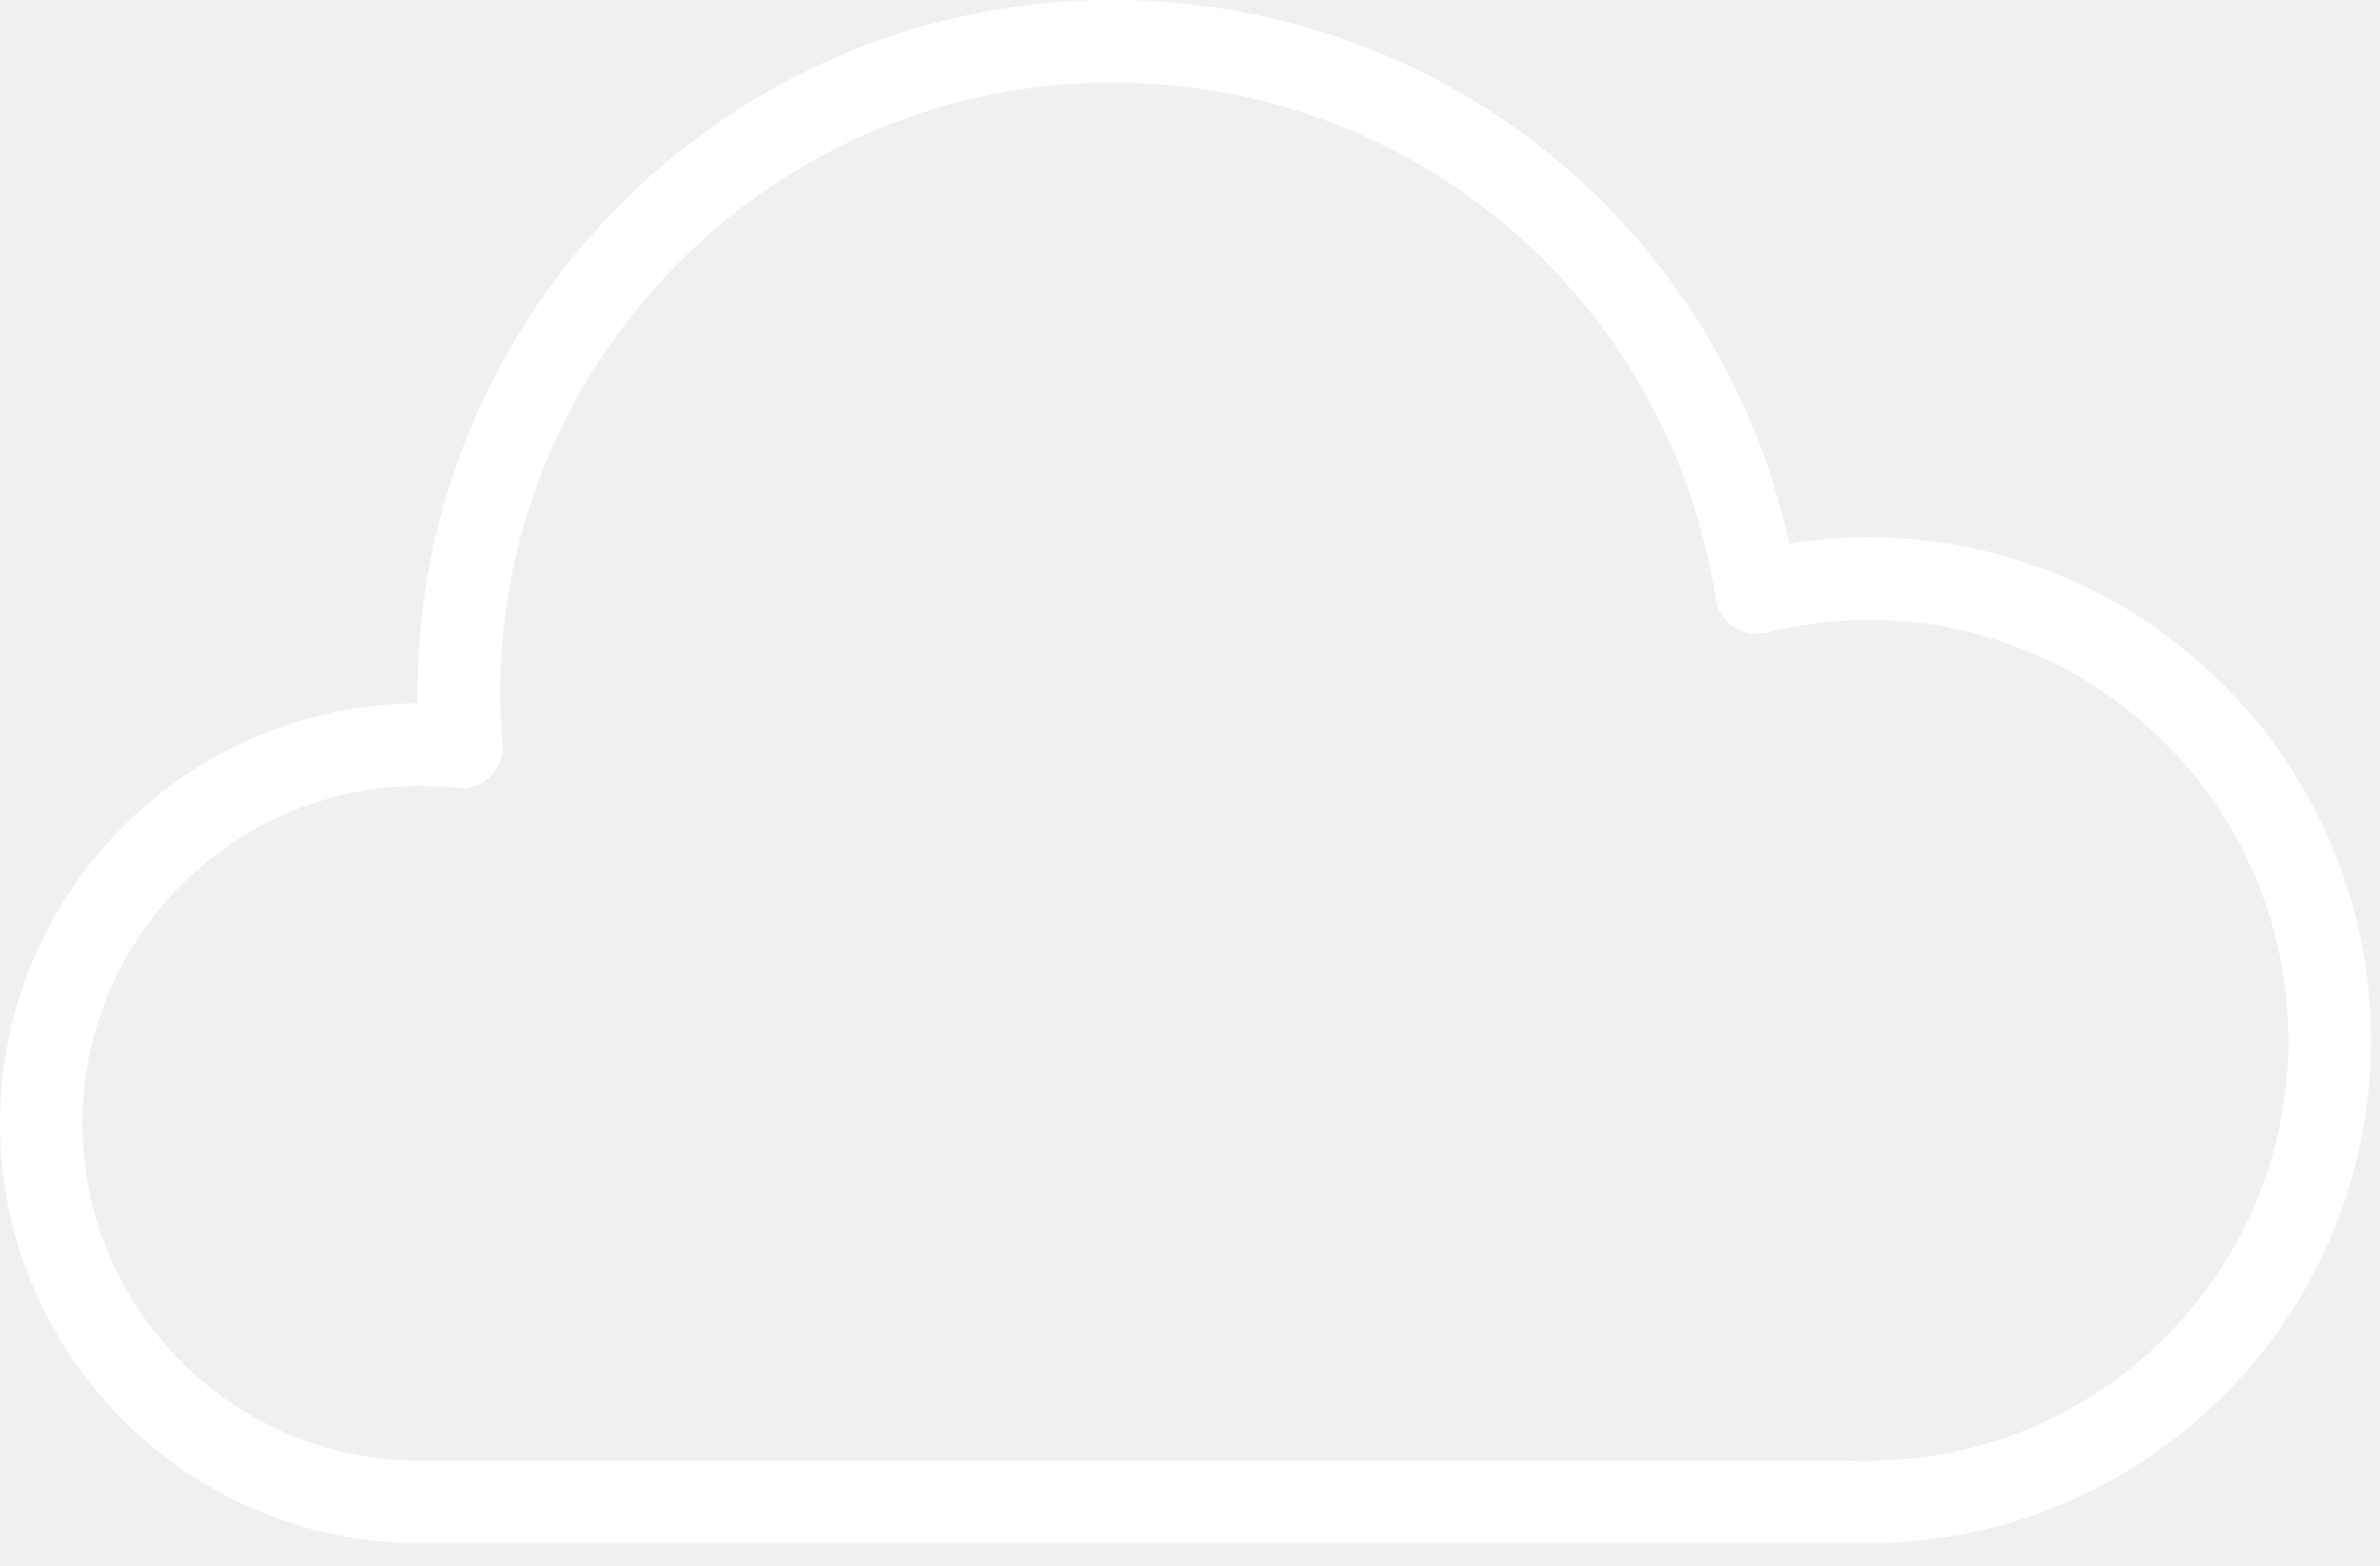
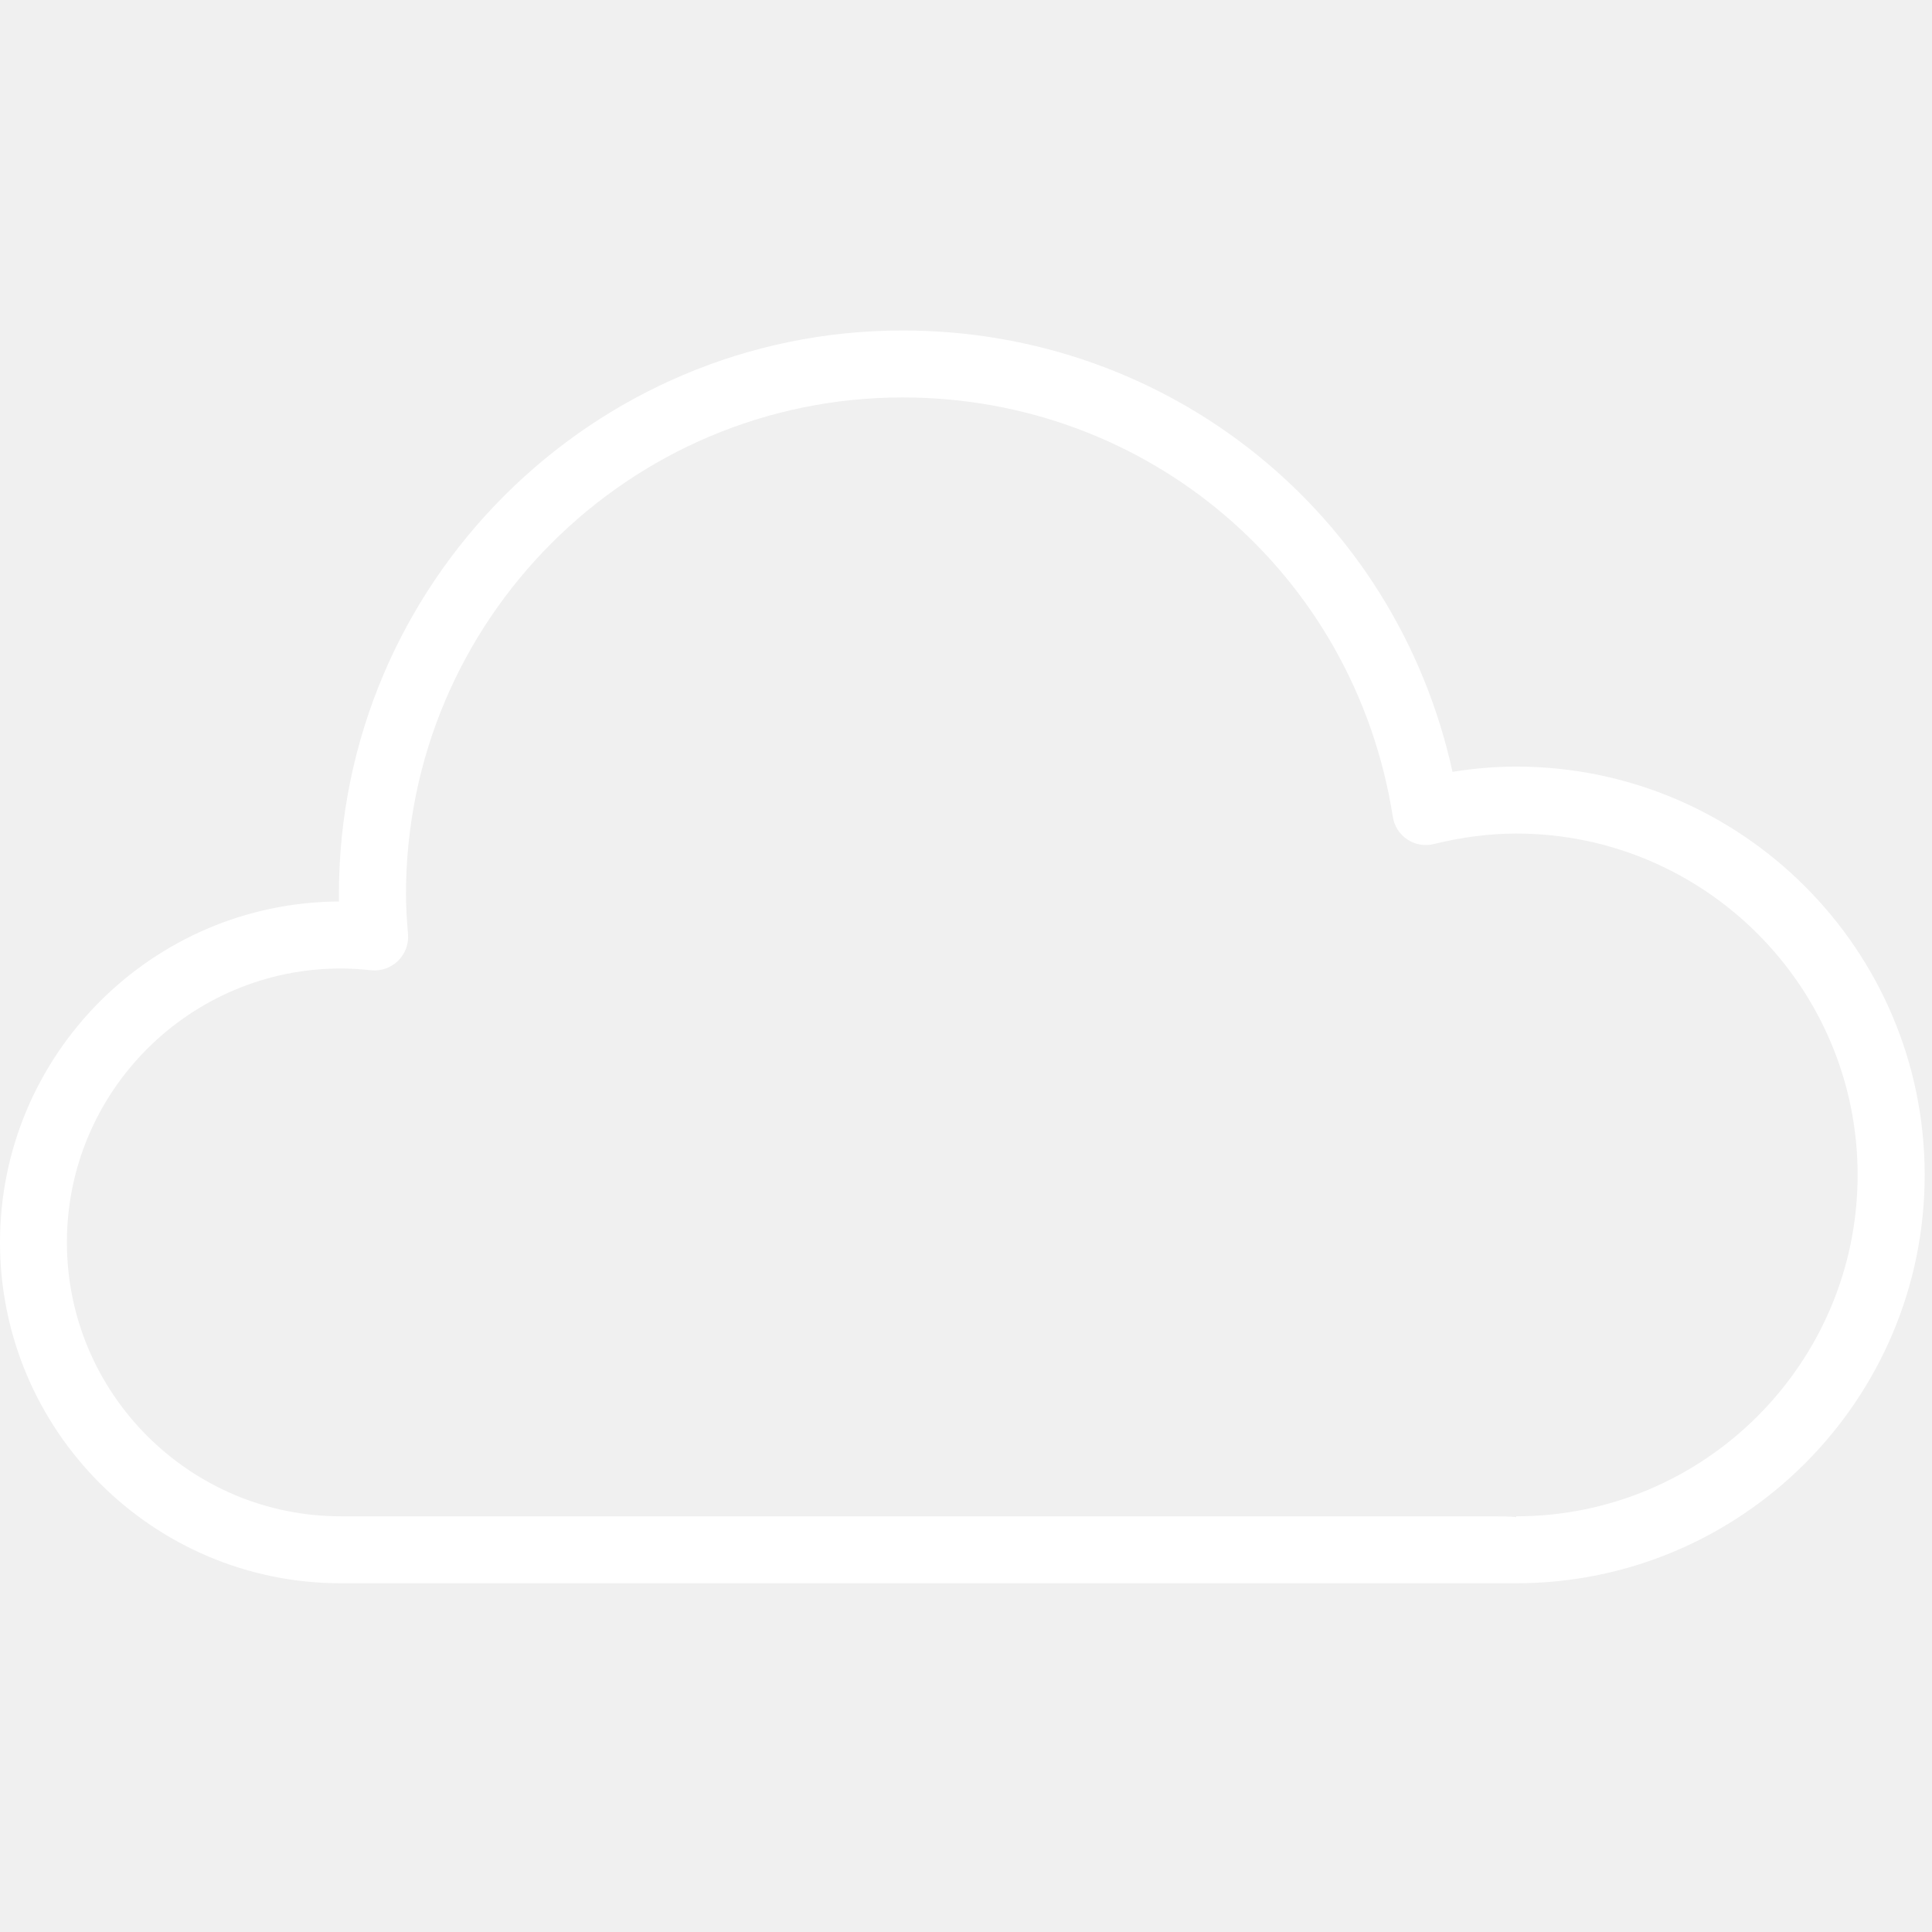
- <svg xmlns="http://www.w3.org/2000/svg" width="38" height="25" viewBox="0 0 38 25" fill="none">
+ <svg xmlns="http://www.w3.org/2000/svg" width="50" height="50" viewBox="0 0 38 25" fill="none">
  <path d="M6.705 23.324H29.369C29.518 23.324 29.677 23.324 29.822 23.34V23.324C33.525 23.324 36.537 20.312 36.537 16.61C36.537 12.908 33.525 9.895 29.822 9.895C29.3 9.895 28.755 9.965 28.202 10.101C28.026 10.146 27.835 10.114 27.68 10.011C27.526 9.908 27.422 9.746 27.395 9.564C26.643 4.785 22.59 1.317 17.755 1.317C12.367 1.317 7.985 5.7 7.985 11.088C7.985 11.354 8.004 11.614 8.025 11.873C8.041 12.069 7.97 12.262 7.827 12.4C7.687 12.537 7.492 12.604 7.297 12.584C7.101 12.562 6.905 12.549 6.705 12.549C3.733 12.549 1.316 14.965 1.316 17.936C1.316 20.907 3.733 23.324 6.705 23.324ZM6.667 11.231C6.667 11.184 6.666 11.136 6.666 11.088C6.666 4.974 11.641 0 17.755 0C23.012 0 27.457 3.611 28.569 8.681C28.992 8.613 29.413 8.578 29.823 8.578C34.252 8.578 37.856 12.18 37.856 16.61C37.856 21.038 34.252 24.641 29.82 24.641H23.829H6.705C3.006 24.641 0 21.634 0 17.936C0 14.251 2.986 11.25 6.668 11.231" fill="white" />
</svg>
